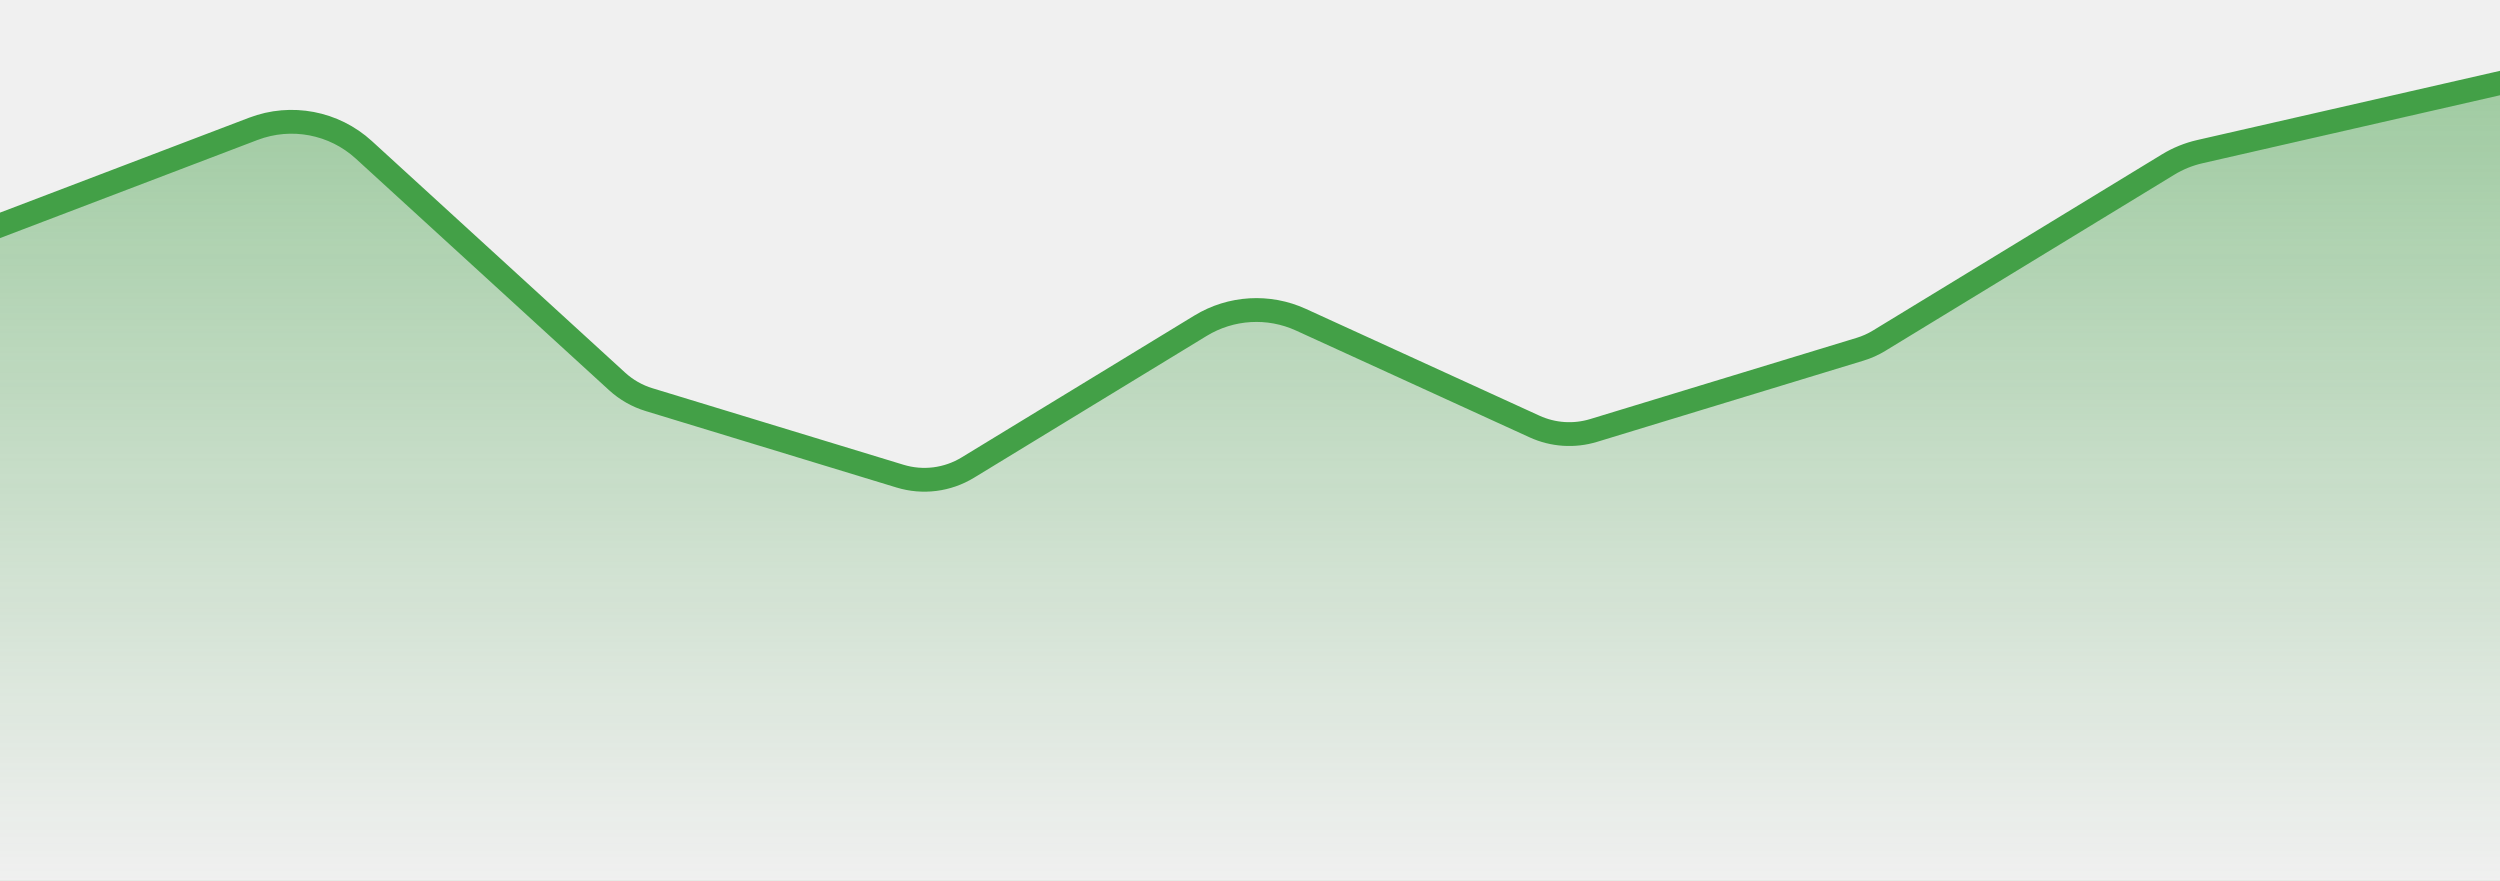
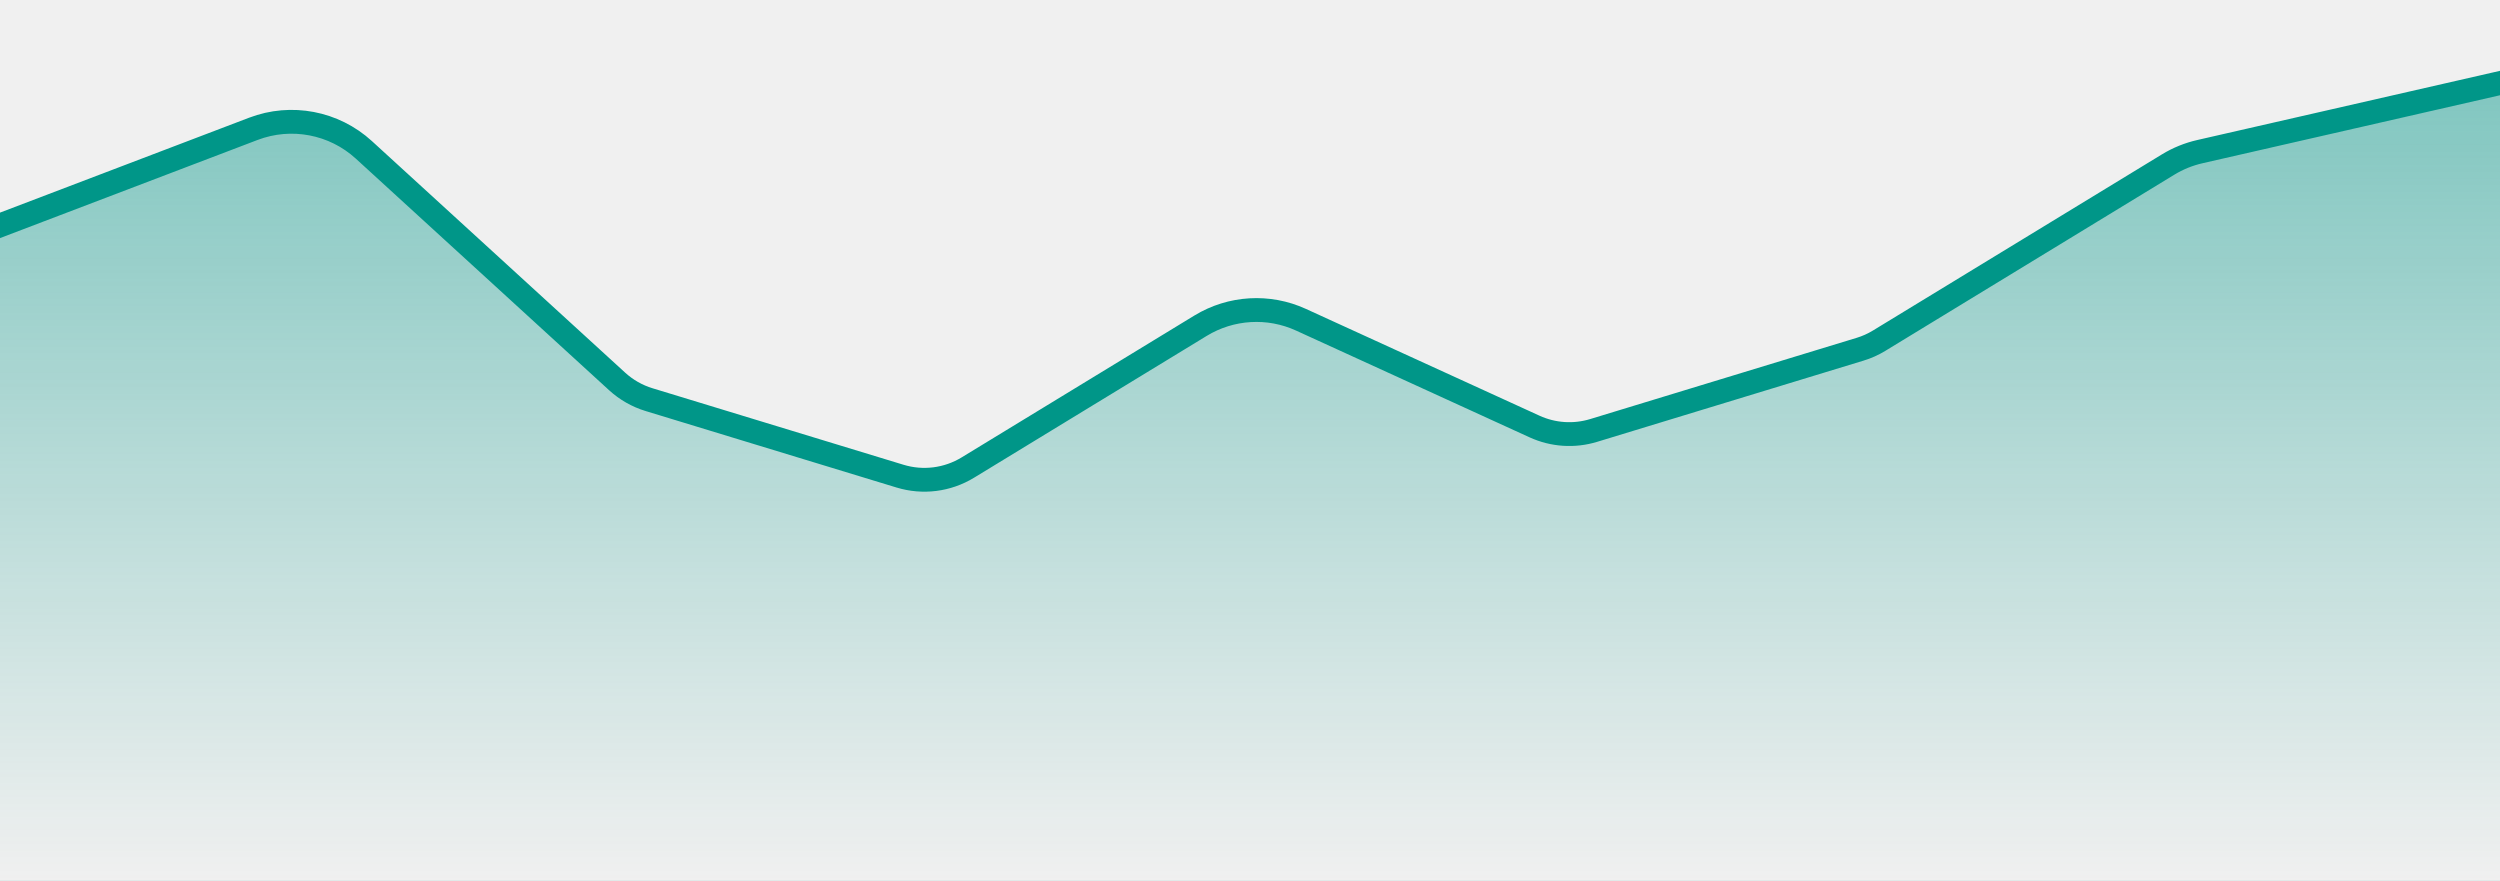
<svg xmlns="http://www.w3.org/2000/svg" width="105" height="37" viewBox="0 0 105 37" fill="none">
  <mask id="mask0" mask-type="alpha" maskUnits="userSpaceOnUse" x="0" y="0" width="105" height="37">
    <rect width="105" height="37" fill="white" />
  </mask>
  <g mask="url(#mask0)">
-     <path d="M-0.178 9.533L-0.5 9.655V10V37V37.5H0H105H105.5V37V4V3.373L104.889 3.513L92.398 6.368C91.925 6.476 91.473 6.659 91.059 6.912L78.922 14.31C78.671 14.463 78.401 14.584 78.12 14.669L66.93 18.08C66.112 18.329 65.231 18.27 64.454 17.915L54.639 13.428C53.281 12.807 51.702 12.901 50.426 13.678L40.647 19.639C39.794 20.159 38.76 20.29 37.805 19.999L27.261 16.785C26.763 16.634 26.304 16.372 25.92 16.021L15.282 6.294C14.027 5.147 12.232 4.805 10.643 5.41L-0.178 9.533Z" fill="url(#paint0_linear)" stroke="#43A047" />
+     <path d="M-0.178 9.533L-0.5 9.655V10V37V37.5H0H105H105.5V37V4V3.373L104.889 3.513L92.398 6.368C91.925 6.476 91.473 6.659 91.059 6.912L78.922 14.31C78.671 14.463 78.401 14.584 78.12 14.669L66.93 18.08C66.112 18.329 65.231 18.27 64.454 17.915L54.639 13.428C53.281 12.807 51.702 12.901 50.426 13.678L40.647 19.639C39.794 20.159 38.76 20.29 37.805 19.999L27.261 16.785C26.763 16.634 26.304 16.372 25.92 16.021L15.282 6.294C14.027 5.147 12.232 4.805 10.643 5.41L-0.178 9.533Z" fill="url(#paint0_linear)" stroke="#009688" />
  </g>
  <defs>
    <linearGradient id="paint0_linear" x1="52.5" y1="1" x2="52.5" y2="37" gradientUnits="userSpaceOnUse">
-       <stop stop-color="#43A047" stop-opacity="0.5" />
-       <stop offset="1" stop-color="#43A047" stop-opacity="0" />
+       <stop stop-color="#009688" stop-opacity="0.5" />
+       <stop offset="1" stop-color="#009688" stop-opacity="0" />
    </linearGradient>
  </defs>
</svg>
